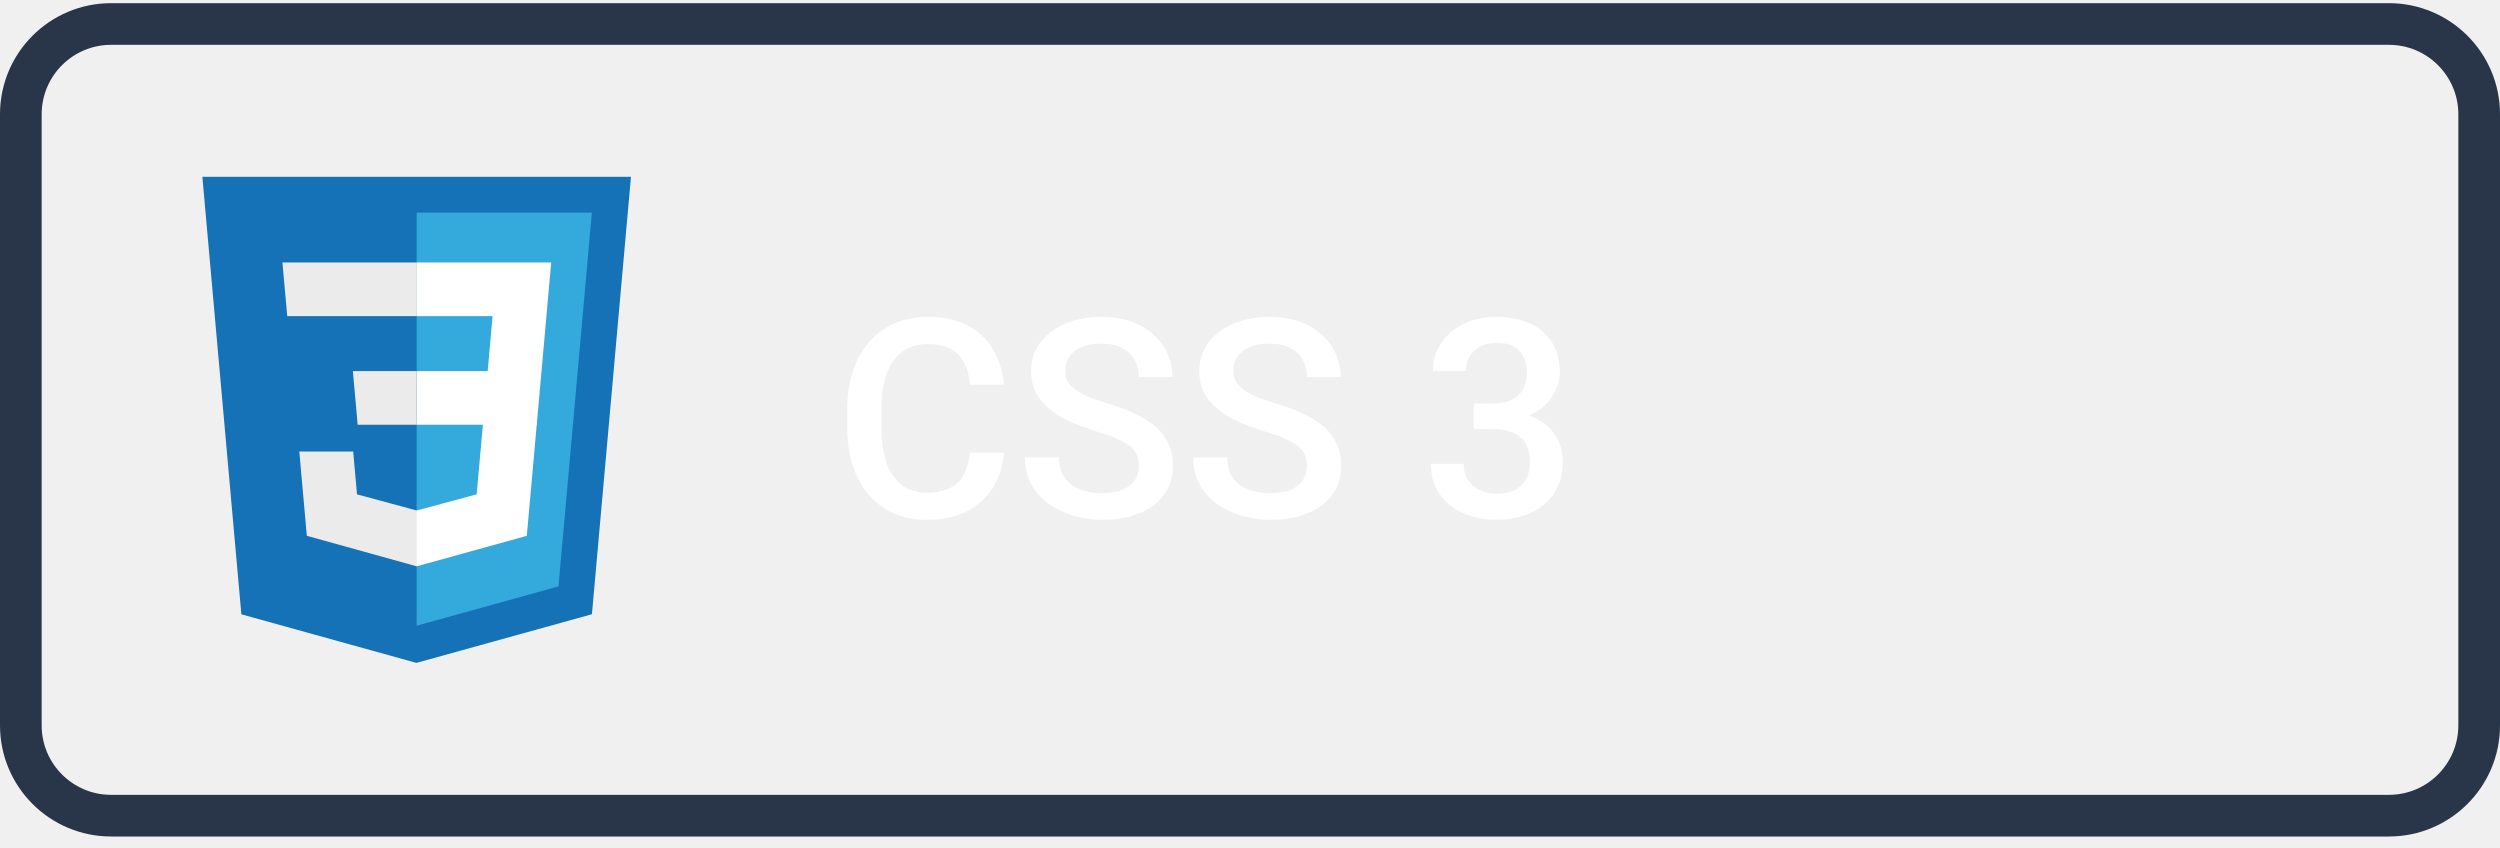
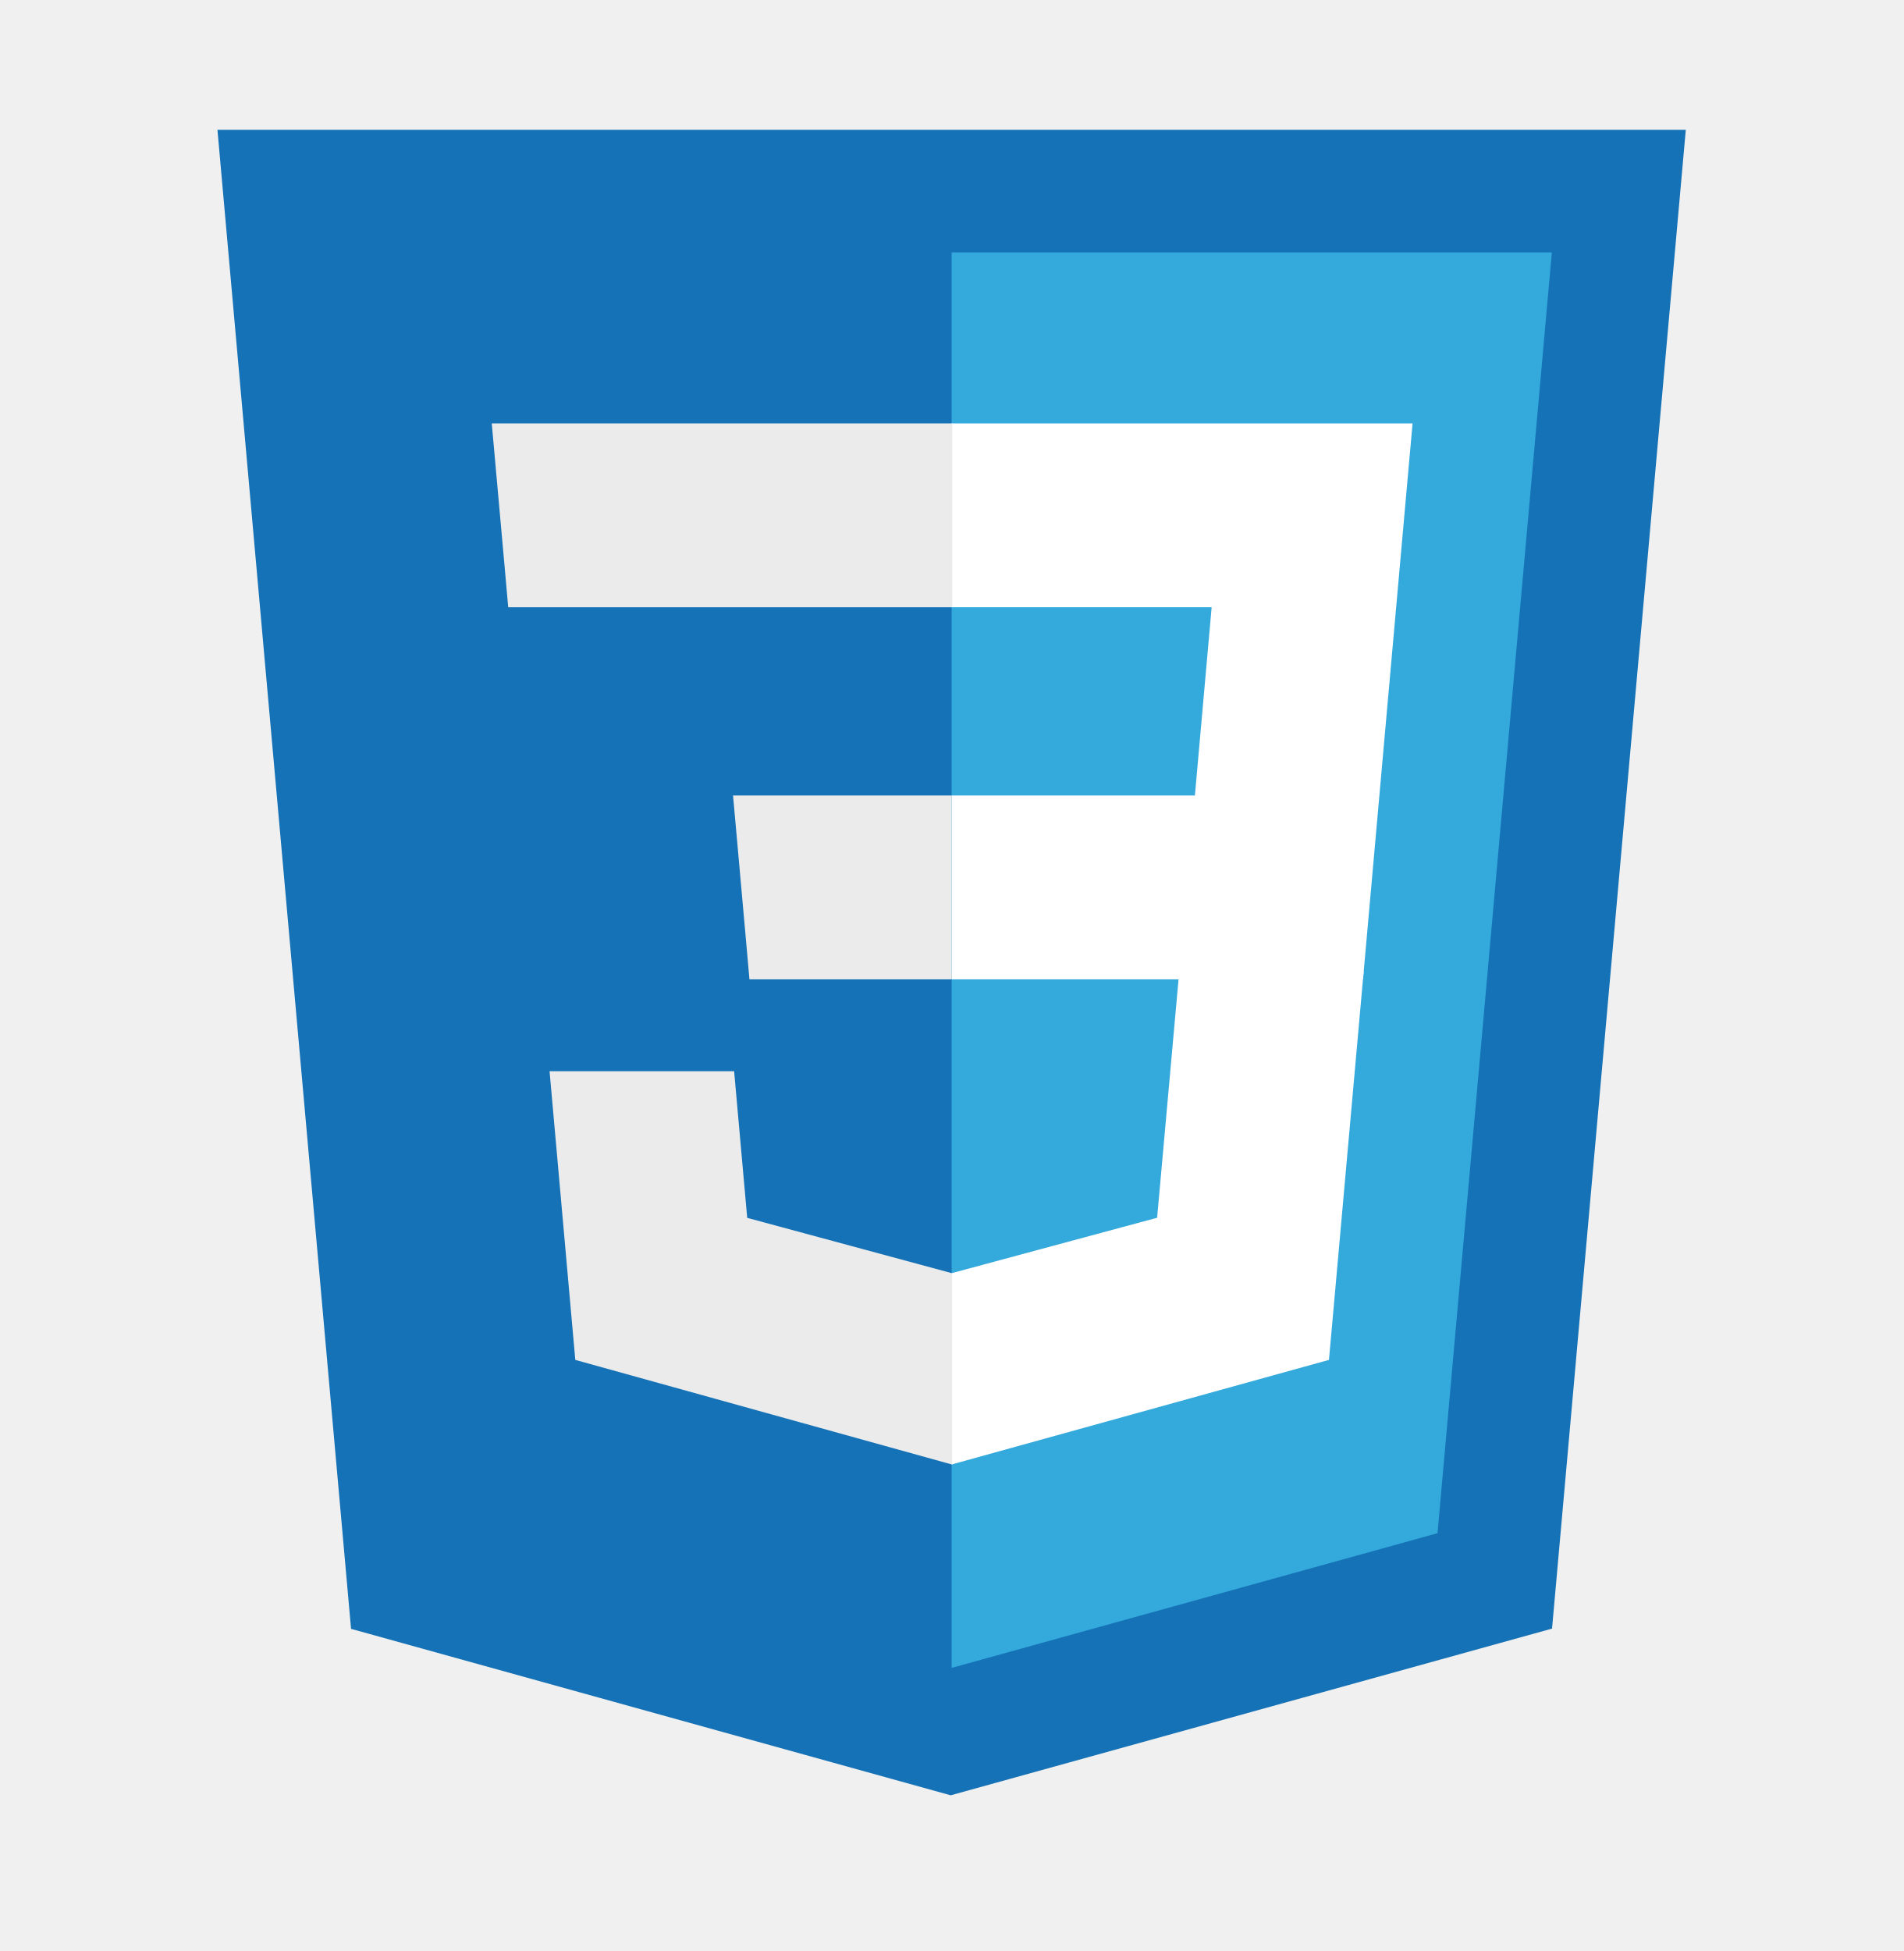
- <svg xmlns="http://www.w3.org/2000/svg" width="180" height="61" viewBox="0 0 180 61" fill="none">
-   <path d="M69.844 32.599H72.285C72.207 33.531 71.947 34.361 71.504 35.09C71.061 35.812 70.439 36.382 69.639 36.799C68.838 37.215 67.865 37.424 66.719 37.424C65.84 37.424 65.049 37.267 64.346 36.955C63.643 36.636 63.04 36.187 62.539 35.607C62.038 35.021 61.654 34.315 61.387 33.488C61.126 32.661 60.996 31.737 60.996 30.715V29.533C60.996 28.511 61.13 27.587 61.397 26.76C61.67 25.933 62.06 25.226 62.568 24.64C63.076 24.048 63.685 23.596 64.394 23.283C65.111 22.971 65.915 22.814 66.807 22.814C67.939 22.814 68.897 23.023 69.678 23.439C70.459 23.856 71.064 24.432 71.494 25.168C71.93 25.904 72.197 26.747 72.295 27.697H69.853C69.788 27.085 69.645 26.561 69.424 26.125C69.209 25.689 68.89 25.357 68.467 25.129C68.044 24.894 67.49 24.777 66.807 24.777C66.247 24.777 65.758 24.881 65.342 25.09C64.925 25.298 64.577 25.604 64.297 26.008C64.017 26.411 63.805 26.909 63.662 27.502C63.525 28.088 63.457 28.758 63.457 29.514V30.715C63.457 31.431 63.519 32.082 63.643 32.668C63.773 33.247 63.968 33.745 64.228 34.162C64.495 34.579 64.834 34.901 65.244 35.129C65.654 35.357 66.146 35.471 66.719 35.471C67.415 35.471 67.978 35.36 68.408 35.139C68.844 34.917 69.173 34.595 69.394 34.172C69.622 33.742 69.772 33.218 69.844 32.599ZM81.992 33.566C81.992 33.273 81.947 33.013 81.856 32.785C81.771 32.557 81.618 32.349 81.397 32.16C81.175 31.971 80.863 31.789 80.459 31.613C80.062 31.431 79.554 31.245 78.936 31.056C78.258 30.848 77.633 30.617 77.061 30.363C76.494 30.103 75.999 29.803 75.576 29.465C75.153 29.12 74.824 28.726 74.59 28.283C74.356 27.834 74.238 27.316 74.238 26.73C74.238 26.151 74.359 25.624 74.6 25.148C74.847 24.673 75.195 24.263 75.644 23.918C76.1 23.566 76.637 23.296 77.256 23.107C77.874 22.912 78.558 22.814 79.307 22.814C80.361 22.814 81.269 23.01 82.031 23.4C82.799 23.791 83.389 24.315 83.799 24.973C84.216 25.63 84.424 26.356 84.424 27.15H81.992C81.992 26.681 81.891 26.268 81.689 25.91C81.494 25.546 81.195 25.259 80.791 25.051C80.394 24.842 79.889 24.738 79.277 24.738C78.698 24.738 78.216 24.826 77.832 25.002C77.448 25.178 77.162 25.415 76.973 25.715C76.784 26.014 76.689 26.353 76.689 26.73C76.689 26.997 76.751 27.241 76.875 27.463C76.999 27.678 77.188 27.879 77.441 28.068C77.695 28.25 78.014 28.423 78.398 28.586C78.783 28.749 79.235 28.905 79.756 29.055C80.544 29.289 81.231 29.549 81.816 29.836C82.402 30.116 82.891 30.435 83.281 30.793C83.672 31.151 83.965 31.558 84.16 32.014C84.356 32.463 84.453 32.974 84.453 33.547C84.453 34.146 84.333 34.686 84.092 35.168C83.851 35.643 83.506 36.05 83.057 36.389C82.614 36.721 82.08 36.978 81.455 37.16C80.837 37.336 80.147 37.424 79.385 37.424C78.701 37.424 78.027 37.333 77.363 37.15C76.706 36.968 76.107 36.691 75.566 36.32C75.026 35.943 74.596 35.474 74.277 34.914C73.958 34.347 73.799 33.687 73.799 32.931H76.25C76.25 33.394 76.328 33.788 76.484 34.113C76.647 34.439 76.872 34.706 77.158 34.914C77.445 35.116 77.777 35.266 78.154 35.363C78.538 35.461 78.949 35.51 79.385 35.51C79.958 35.51 80.436 35.428 80.82 35.266C81.211 35.103 81.504 34.875 81.699 34.582C81.894 34.289 81.992 33.95 81.992 33.566ZM94.102 33.566C94.102 33.273 94.056 33.013 93.965 32.785C93.88 32.557 93.727 32.349 93.506 32.16C93.284 31.971 92.972 31.789 92.568 31.613C92.171 31.431 91.663 31.245 91.045 31.056C90.368 30.848 89.743 30.617 89.17 30.363C88.603 30.103 88.109 29.803 87.686 29.465C87.262 29.12 86.934 28.726 86.699 28.283C86.465 27.834 86.348 27.316 86.348 26.73C86.348 26.151 86.468 25.624 86.709 25.148C86.956 24.673 87.305 24.263 87.754 23.918C88.21 23.566 88.747 23.296 89.365 23.107C89.984 22.912 90.667 22.814 91.416 22.814C92.471 22.814 93.379 23.01 94.141 23.4C94.909 23.791 95.498 24.315 95.908 24.973C96.325 25.63 96.533 26.356 96.533 27.15H94.102C94.102 26.681 94.001 26.268 93.799 25.91C93.603 25.546 93.304 25.259 92.9 25.051C92.503 24.842 91.999 24.738 91.387 24.738C90.807 24.738 90.326 24.826 89.941 25.002C89.557 25.178 89.271 25.415 89.082 25.715C88.893 26.014 88.799 26.353 88.799 26.73C88.799 26.997 88.861 27.241 88.984 27.463C89.108 27.678 89.297 27.879 89.551 28.068C89.805 28.25 90.124 28.423 90.508 28.586C90.892 28.749 91.344 28.905 91.865 29.055C92.653 29.289 93.34 29.549 93.926 29.836C94.512 30.116 95 30.435 95.391 30.793C95.781 31.151 96.074 31.558 96.269 32.014C96.465 32.463 96.562 32.974 96.562 33.547C96.562 34.146 96.442 34.686 96.201 35.168C95.96 35.643 95.615 36.05 95.166 36.389C94.723 36.721 94.189 36.978 93.564 37.16C92.946 37.336 92.256 37.424 91.494 37.424C90.811 37.424 90.137 37.333 89.473 37.15C88.815 36.968 88.216 36.691 87.676 36.32C87.135 35.943 86.706 35.474 86.387 34.914C86.068 34.347 85.908 33.687 85.908 32.931H88.359C88.359 33.394 88.438 33.788 88.594 34.113C88.757 34.439 88.981 34.706 89.268 34.914C89.554 35.116 89.886 35.266 90.264 35.363C90.648 35.461 91.058 35.51 91.494 35.51C92.067 35.51 92.546 35.428 92.93 35.266C93.32 35.103 93.613 34.875 93.809 34.582C94.004 34.289 94.102 33.95 94.102 33.566ZM106.104 29.055H107.51C108.057 29.055 108.509 28.96 108.867 28.771C109.232 28.583 109.502 28.322 109.678 27.99C109.854 27.658 109.941 27.277 109.941 26.848C109.941 26.398 109.86 26.014 109.697 25.695C109.541 25.37 109.3 25.119 108.975 24.943C108.656 24.767 108.249 24.68 107.754 24.68C107.337 24.68 106.96 24.764 106.621 24.933C106.289 25.096 106.025 25.331 105.83 25.637C105.635 25.936 105.537 26.294 105.537 26.711H103.174C103.174 25.956 103.372 25.285 103.77 24.699C104.167 24.113 104.707 23.654 105.391 23.322C106.081 22.984 106.855 22.814 107.715 22.814C108.633 22.814 109.434 22.967 110.117 23.273C110.807 23.573 111.344 24.022 111.729 24.621C112.113 25.22 112.305 25.962 112.305 26.848C112.305 27.251 112.21 27.661 112.021 28.078C111.833 28.495 111.553 28.875 111.182 29.221C110.811 29.559 110.348 29.836 109.795 30.051C109.242 30.259 108.6 30.363 107.871 30.363H106.104V29.055ZM106.104 30.89V29.601H107.871C108.704 29.601 109.414 29.699 110 29.894C110.592 30.09 111.074 30.36 111.445 30.705C111.816 31.044 112.087 31.431 112.256 31.867C112.432 32.303 112.52 32.766 112.52 33.254C112.52 33.918 112.399 34.51 112.158 35.031C111.924 35.545 111.589 35.982 111.152 36.34C110.716 36.698 110.205 36.968 109.619 37.15C109.04 37.333 108.408 37.424 107.725 37.424C107.113 37.424 106.527 37.339 105.967 37.17C105.407 37.001 104.906 36.75 104.463 36.418C104.02 36.079 103.669 35.659 103.408 35.158C103.154 34.65 103.027 34.064 103.027 33.4H105.381C105.381 33.823 105.479 34.198 105.674 34.523C105.876 34.842 106.156 35.093 106.514 35.275C106.878 35.458 107.295 35.549 107.764 35.549C108.258 35.549 108.685 35.461 109.043 35.285C109.401 35.109 109.674 34.849 109.863 34.504C110.059 34.159 110.156 33.742 110.156 33.254C110.156 32.7 110.049 32.251 109.834 31.906C109.619 31.561 109.313 31.307 108.916 31.144C108.519 30.975 108.05 30.89 107.51 30.89H106.104Z" fill="white" />
-   <path d="M17.378 44.23L14.57 12.728H45.43L42.619 44.225L29.981 47.728L17.378 44.23Z" fill="#1572B6" />
-   <path d="M30 45.051L40.212 42.22L42.615 15.305H30V45.051Z" fill="#33A9DC" />
-   <path d="M30 26.717H35.112L35.465 22.761H30V18.897H39.688L39.595 19.933L38.646 30.581H30V26.717Z" fill="white" />
-   <path d="M30.024 36.751L30.006 36.756L25.704 35.593L25.429 32.512H21.55L22.091 38.578L30.005 40.776L30.024 40.771V36.751Z" fill="#EBEBEB" />
-   <path d="M34.784 30.417L34.319 35.591L30.01 36.753V40.773L37.93 38.578L37.989 37.926L38.66 30.417H34.784Z" fill="white" />
-   <path d="M30.014 18.897V22.761H20.681L20.604 21.892L20.427 19.933L20.335 18.897H30.014ZM30 26.717V30.581H25.751L25.674 29.712L25.499 27.753L25.406 26.717H30Z" fill="#EBEBEB" />
-   <rect x="1.5" y="1.728" width="177" height="57" rx="6.5" stroke="#293548" stroke-width="3" />
+ <svg xmlns="http://www.w3.org/2000/svg" width="40" height="41" viewBox="0 0 40 41" fill="none">
+   <path d="M7.378 34.23L4.57 2.728H35.43L32.619 34.225L19.981 37.728L7.378 34.23Z" fill="#1572B6" />
+   <path d="M20 35.051L30.212 32.22L32.615 5.305H20V35.051Z" fill="#33A9DC" />
+   <path d="M20 16.717H25.113L25.465 12.761H20V8.897H29.688L29.595 9.933L28.646 20.581H20V16.717Z" fill="white" />
+   <path d="M20.024 26.751L20.006 26.756L15.704 25.593L15.429 22.512H11.55L12.091 28.578L20.005 30.776L20.024 30.771V26.751Z" fill="#EBEBEB" />
+   <path d="M24.784 20.417L24.319 25.591L20.01 26.753V30.773L27.93 28.578L27.989 27.926L28.66 20.417H24.784Z" fill="white" />
+   <path d="M20.014 8.897V12.761H10.681L10.604 11.892L10.428 9.933L10.335 8.897H20.014ZM20 16.717V20.581H15.751L15.674 19.712L15.499 17.753L15.406 16.717H20Z" fill="#EBEBEB" />
</svg>
